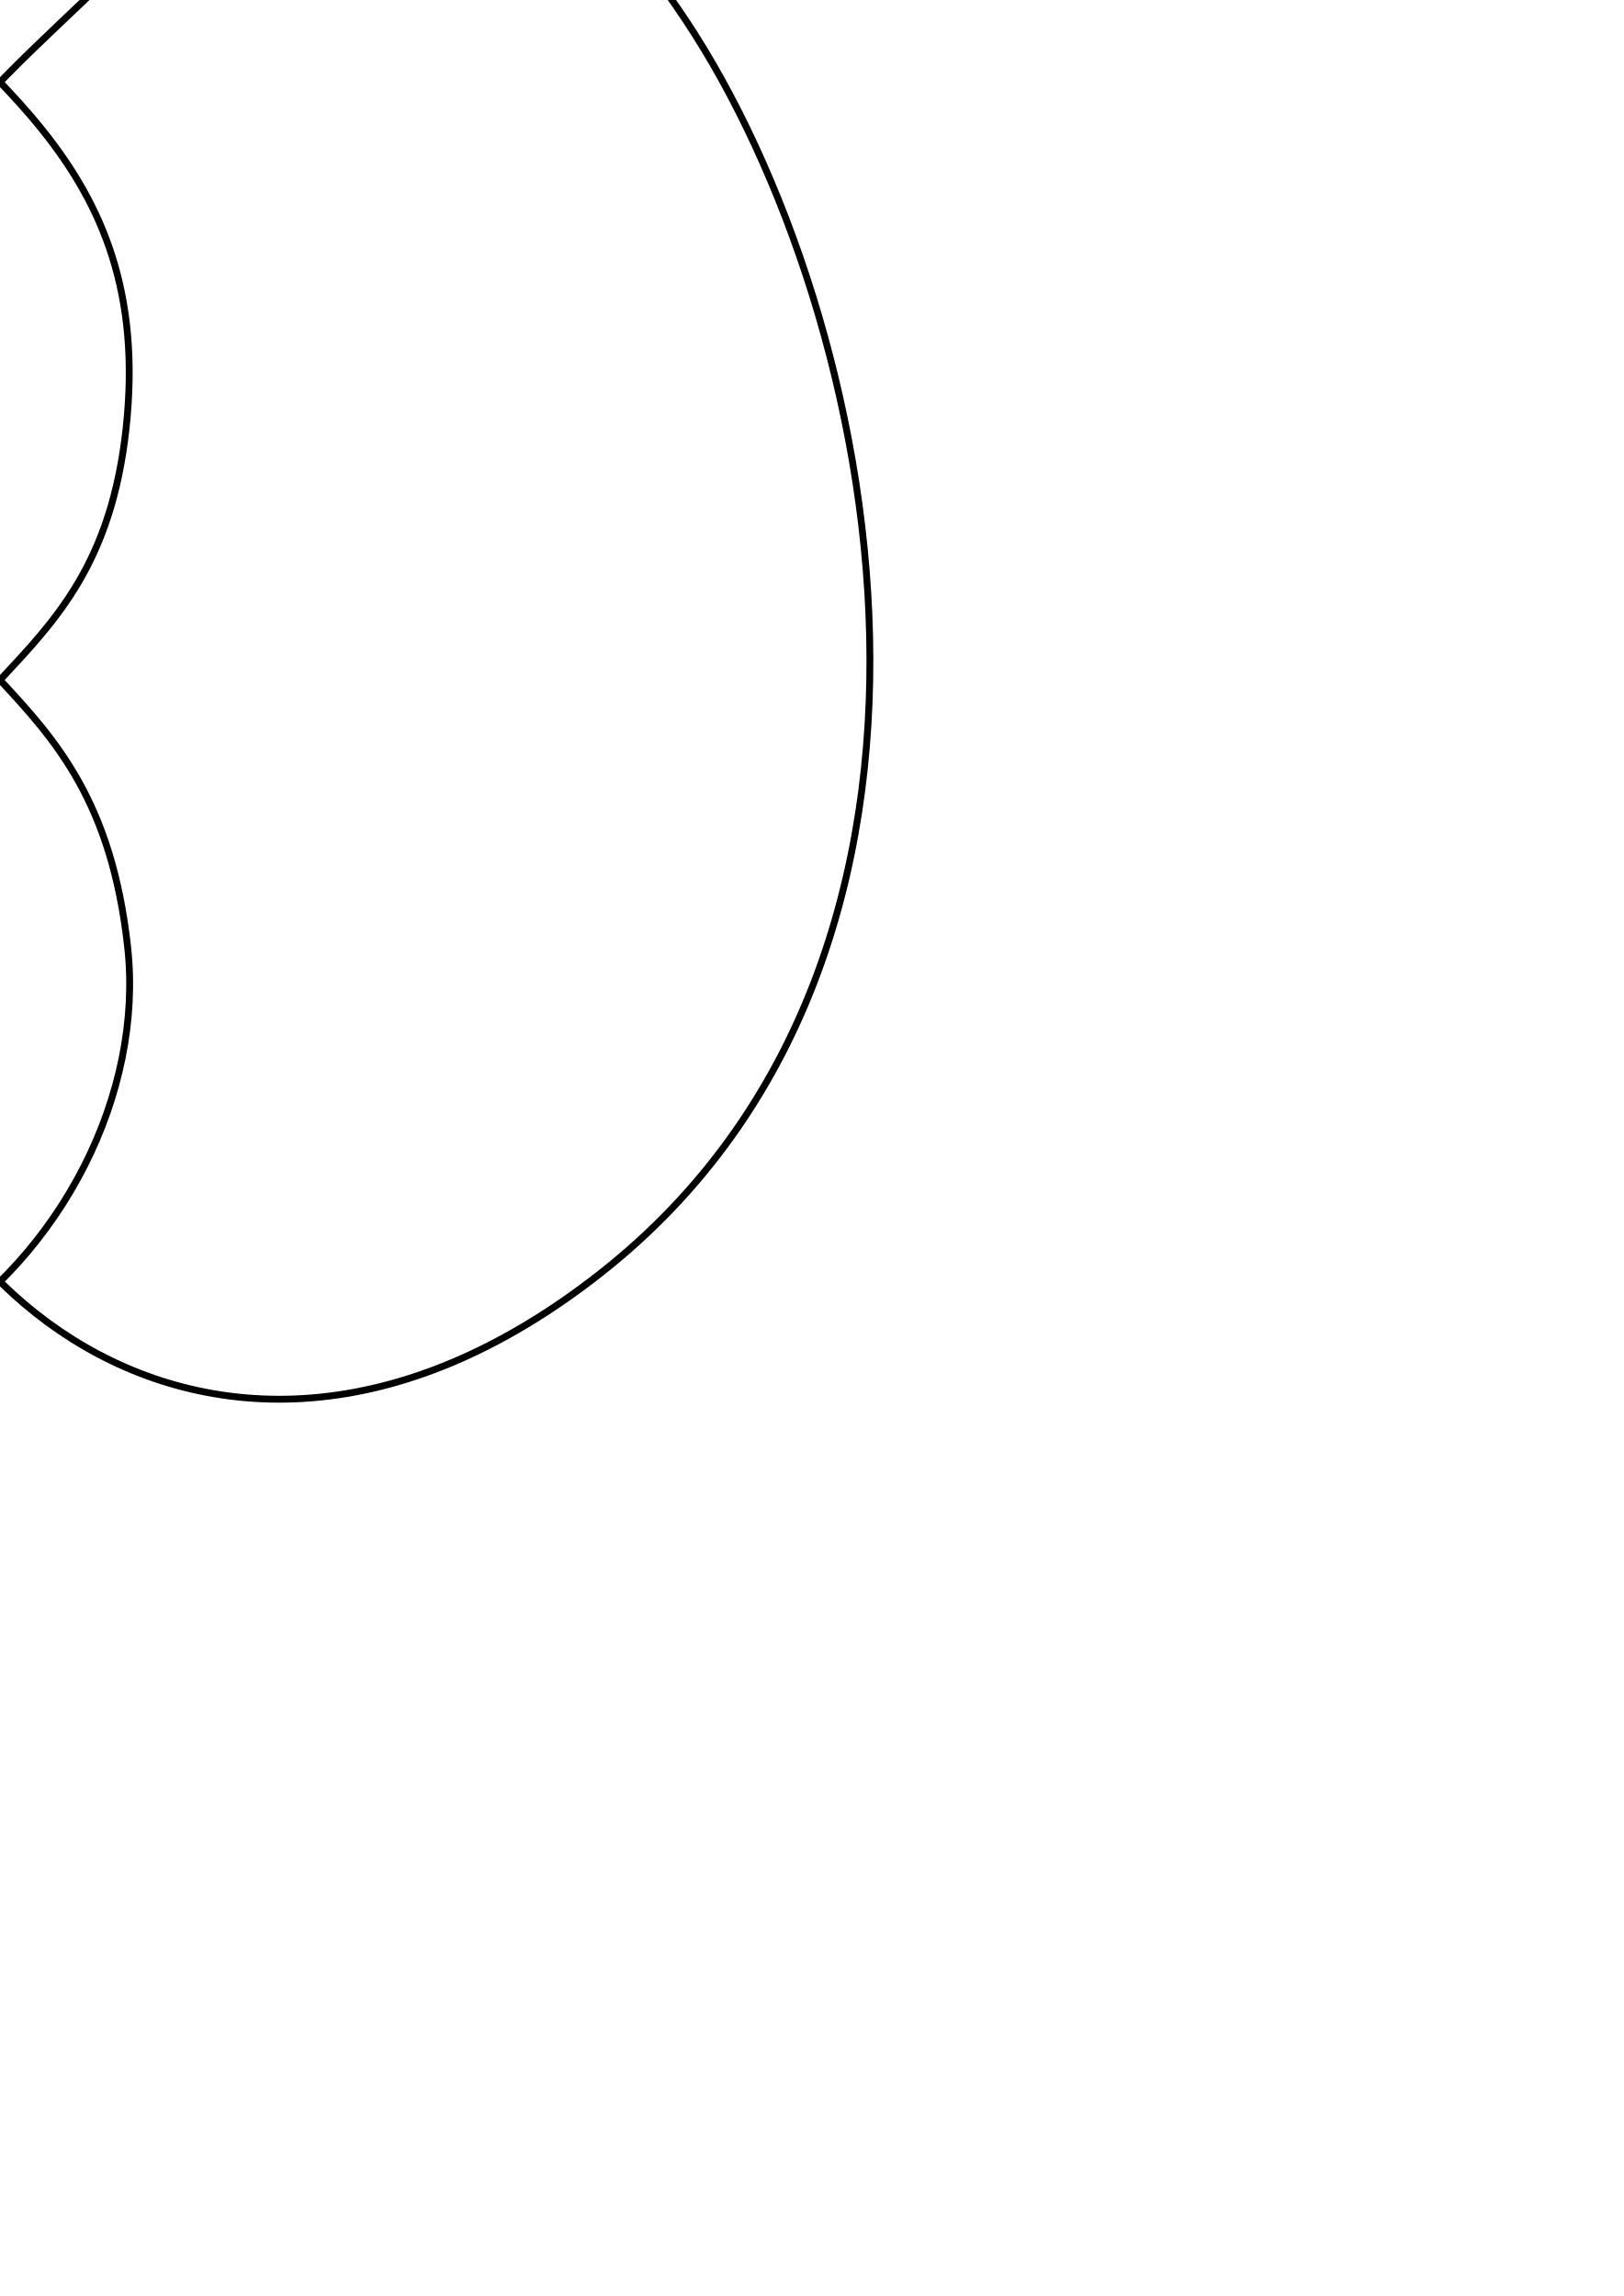
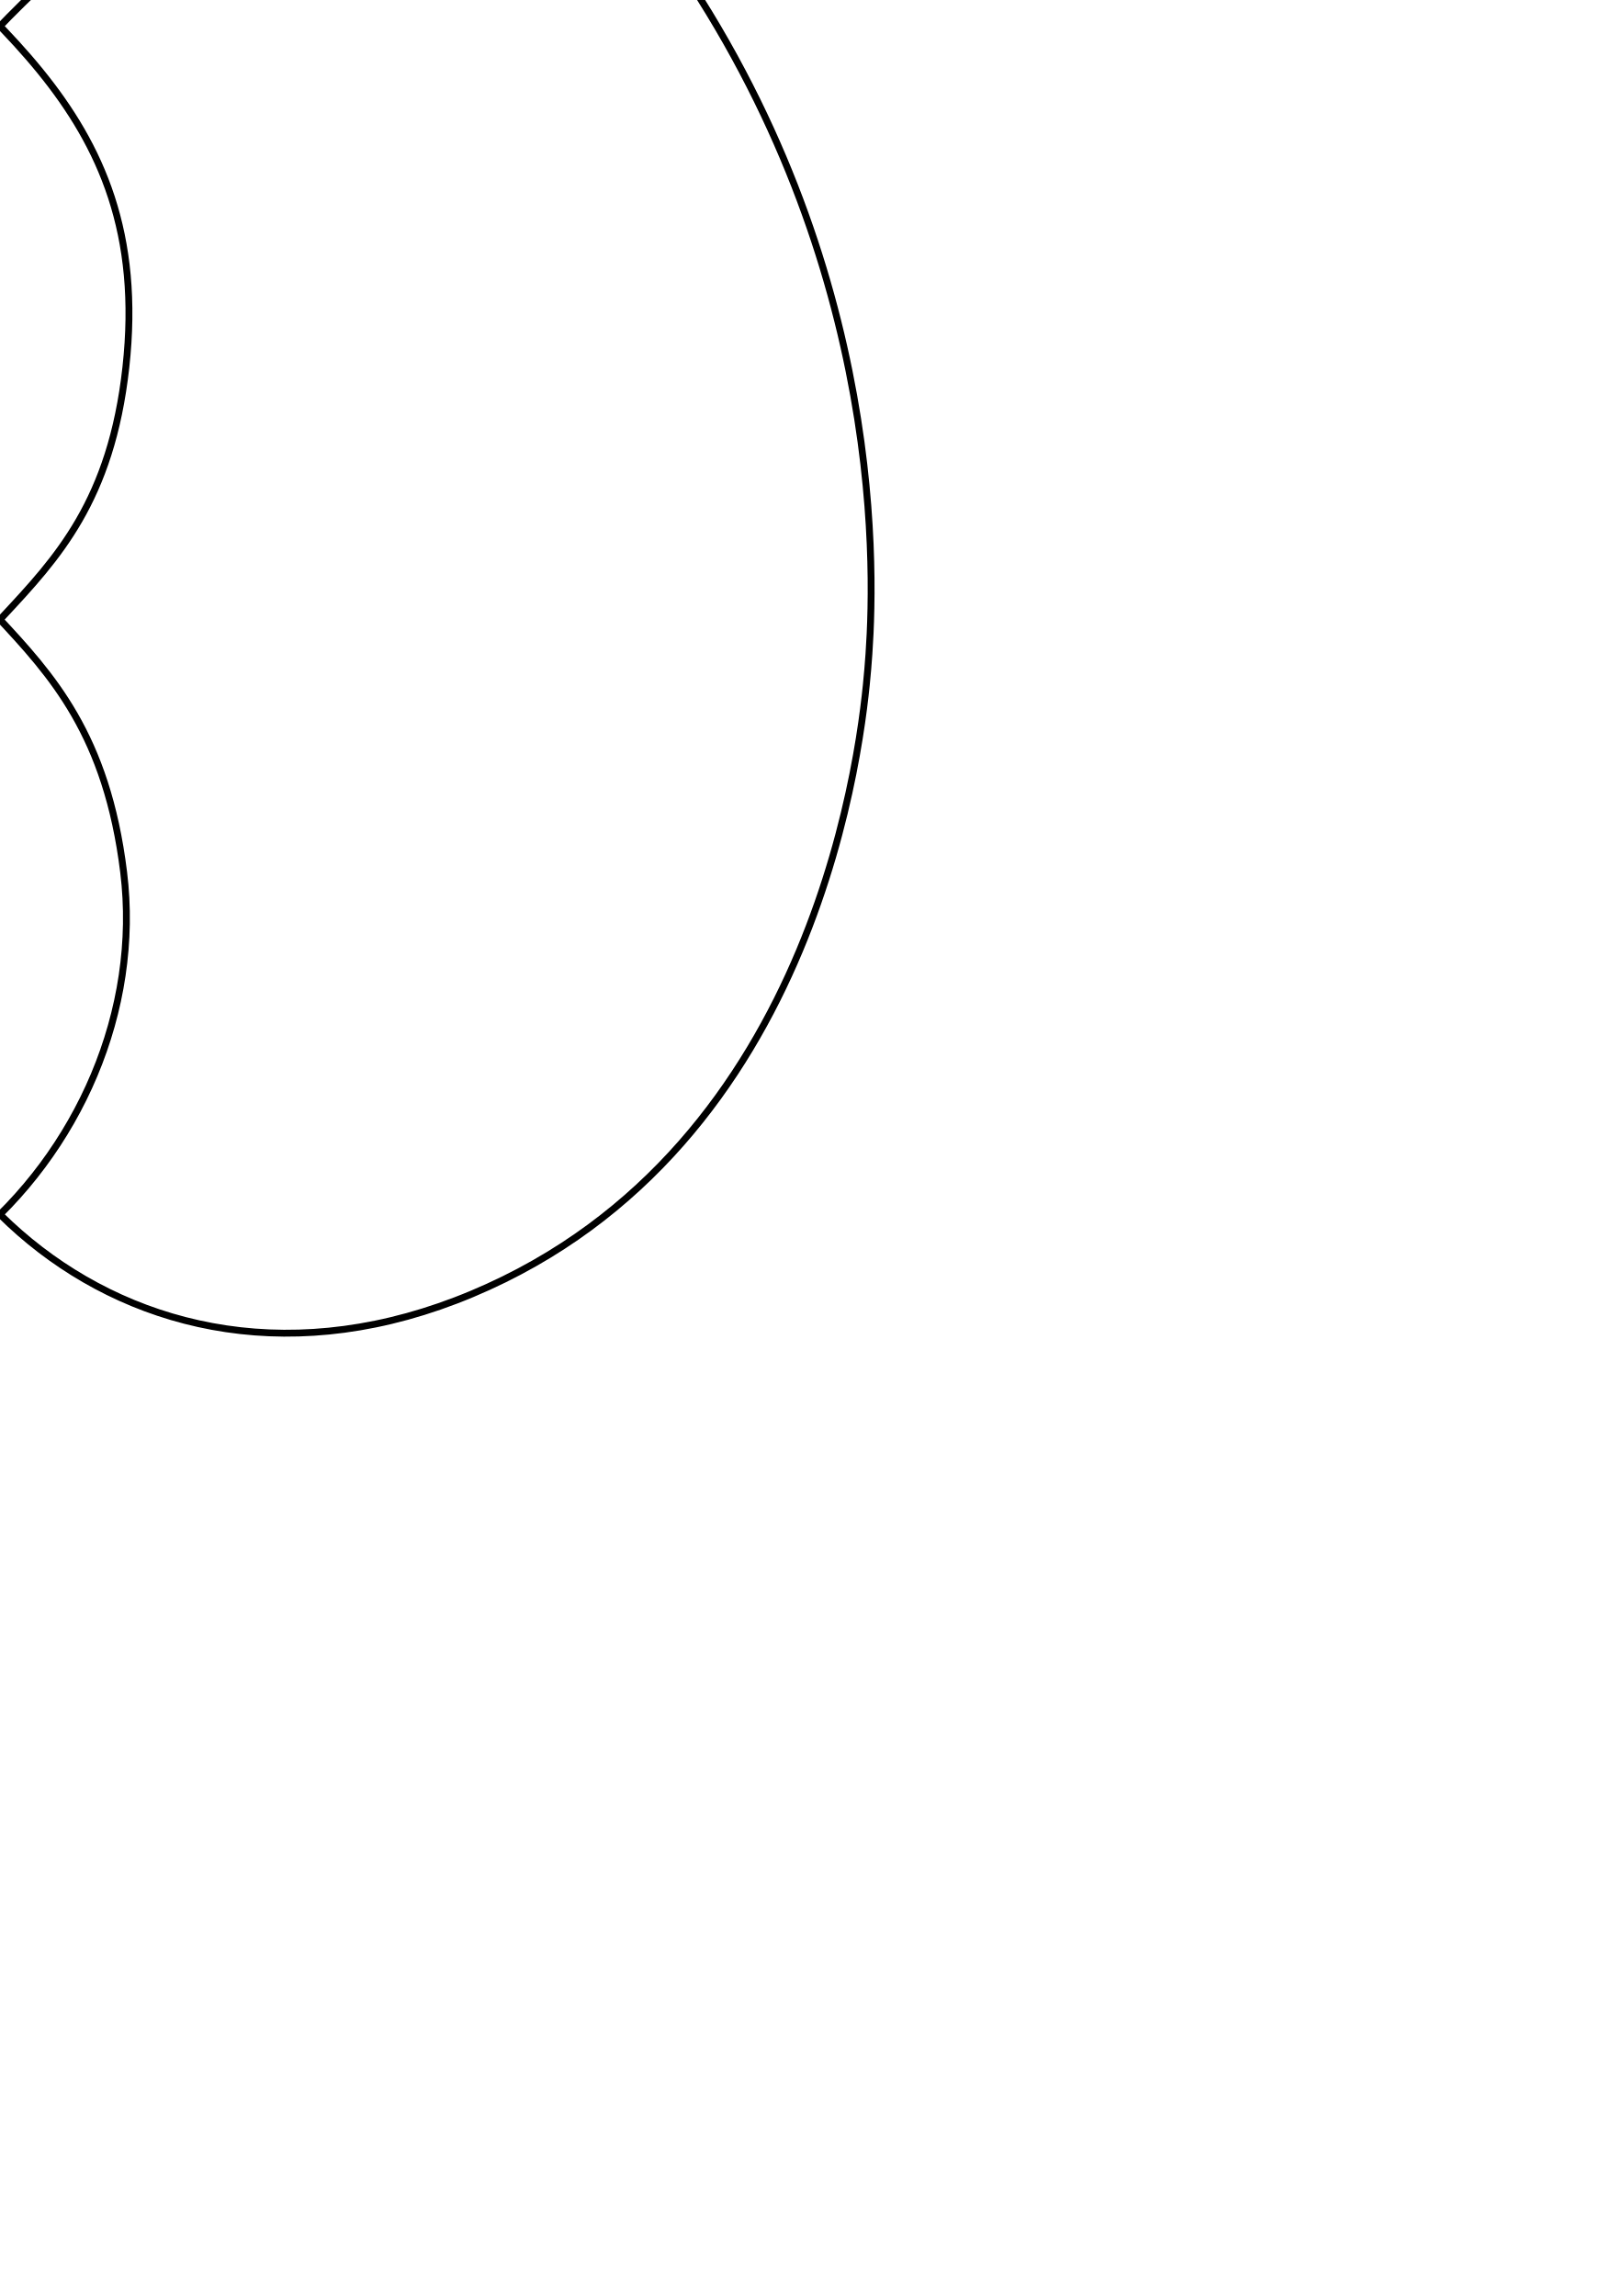
<svg xmlns="http://www.w3.org/2000/svg" width="744.094" height="1052.362" id="svg2" version="1.1">
  <defs id="defs4" />
  <g id="layer1">
-     <path style="fill:none;stroke:#000000;stroke-width:3.142;stroke-linecap:butt;stroke-linejoin:miter;stroke-miterlimit:4;stroke-opacity:1;stroke-dasharray:none" d="M  57.8 , 196.174 C  71.155 , 72.726 -12.429 , 34.509 -76.41 , -38.594 -140.391 , -111.698 -201.477 , -231.376 -138.348 , -340.869 -75.218 , -450.361 75.218 , -450.361 138.348 , -340.869 201.477 , -231.376 140.391 , -111.698 76.41 , -38.594 12.429 , 34.509 -71.155 , 72.726 -57.8 , 196.174 -44.445 , 319.623 43.998 , 301.172 58.517 , 434.277 73.035 , 567.382 -89.235 , 730.35 -275.691 , 583.208 -462.148 , 436.067 -403.943 , 144.148 -314.261 , 9.296 -224.579 , -125.555 -103.198 , -169.984 0 , -169.984 103.198 , -169.984 224.579 , -125.555 314.261 , 9.296 403.943 , 144.148 462.148 , 436.067 275.691 , 583.208 89.235 , 730.35 -73.035 , 567.382 -58.517 , 434.277 -43.998 , 301.172 44.445 , 319.623 57.8 , 196.174 Z " id="path2985" />
+     <path style="fill:none;stroke:#000000;stroke-width:3.142;stroke-linecap:butt;stroke-linejoin:miter;stroke-miterlimit:4;stroke-dasharray:none;stroke-opacity:1" d="M  57.683 , 168.34 C  71.204 , 45.99 -14.774 , 7.349 -79.799 , -67.698 -144.823 , -142.746 -180.197 , -230.296 -161.83 , -316.663 -143.463 , -403.031 -74.937 , -457.293 0 , -457.293 74.937 , -457.293 143.463 , -403.031 161.83 , -316.663 180.197 , -230.296 144.823 , -142.746 79.799 , -67.698 14.774 , 7.349 -71.204 , 45.99 -57.683 , 168.34 -44.163 , 290.69 41.171 , 273.648 56.667 , 399.798 72.163 , 525.948 -55.563 , 660.475 -216.323 , 593.061 -377.082 , 525.646 -395.151 , 336.689 -397.677 , 306.661 -400.203 , 276.633 -409.847 , 135.801 -316.489 , -7.542 -223.131 , -150.884 -96.899 , -193.893 0 , -193.893 96.899 , -193.893 223.131 , -150.884 316.489 , -7.542 409.847 , 135.801 400.203 , 276.633 397.677 , 306.661 395.151 , 336.689 377.082 , 525.646 216.323 , 593.061 55.563 , 660.475 -72.163 , 525.948 -56.667 , 399.798 -41.171 , 273.648 44.163 , 290.69 57.683 , 168.34 Z " id="path2985" />
  </g>
</svg>
